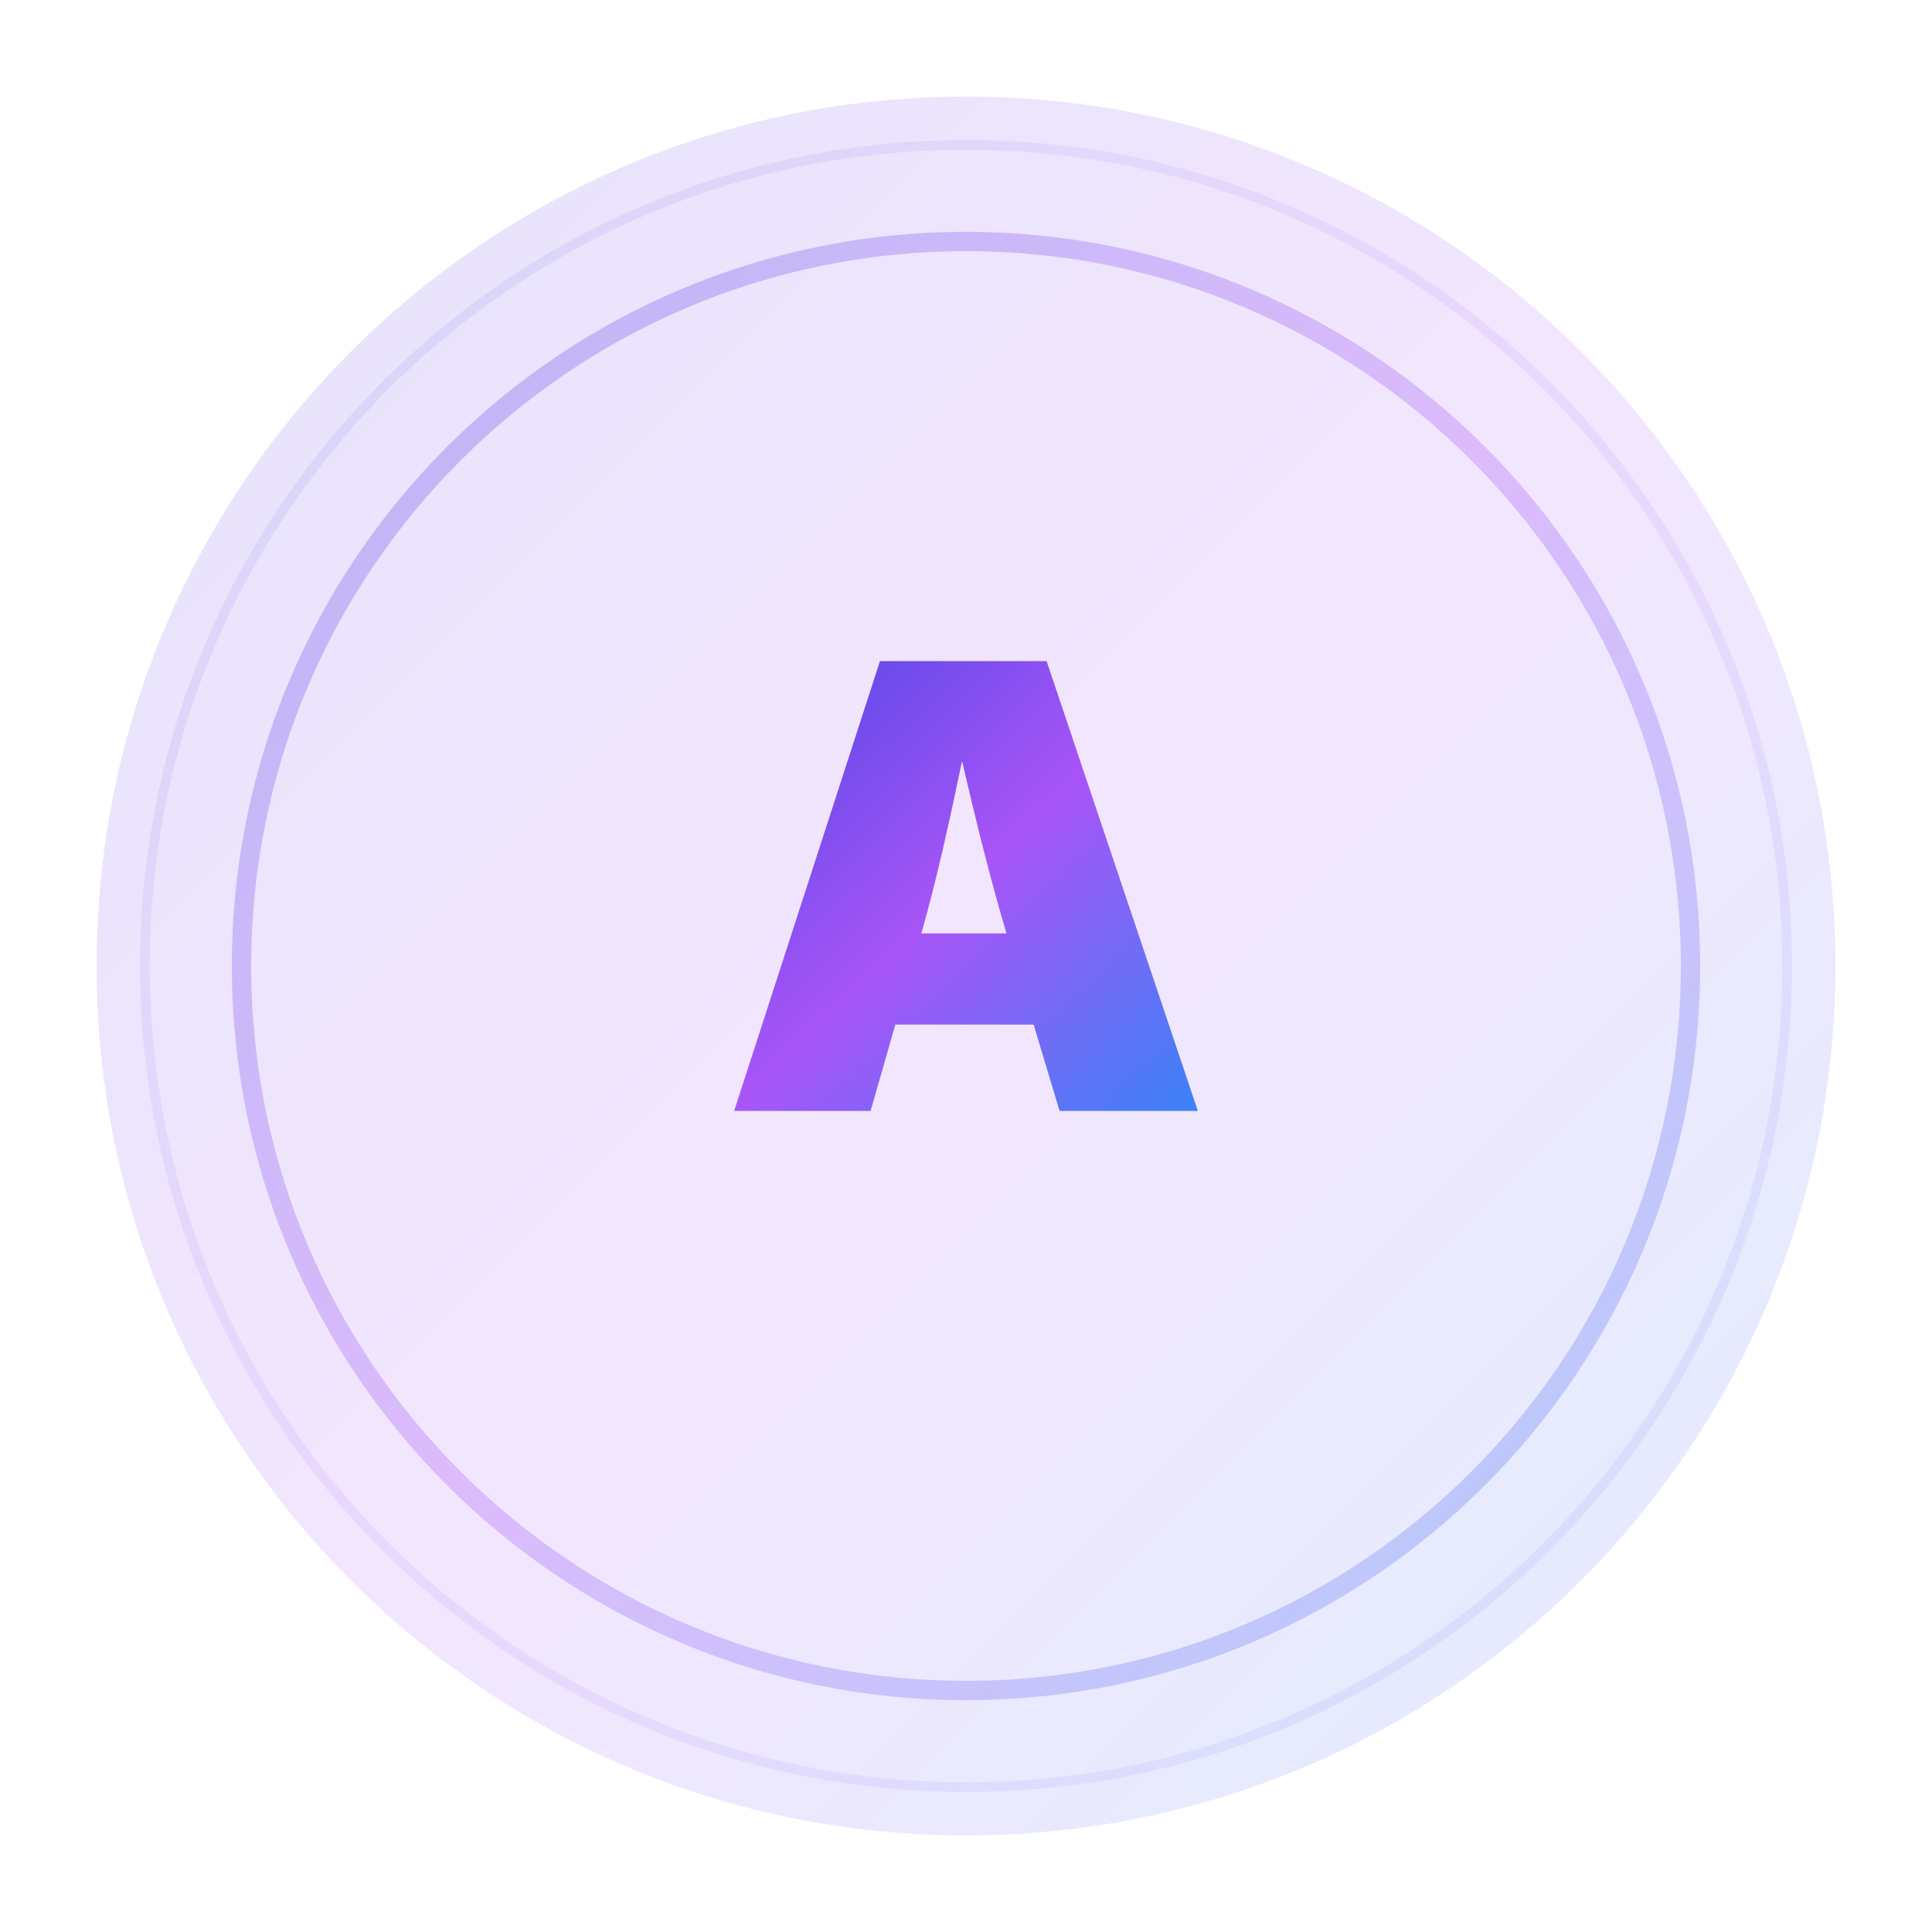
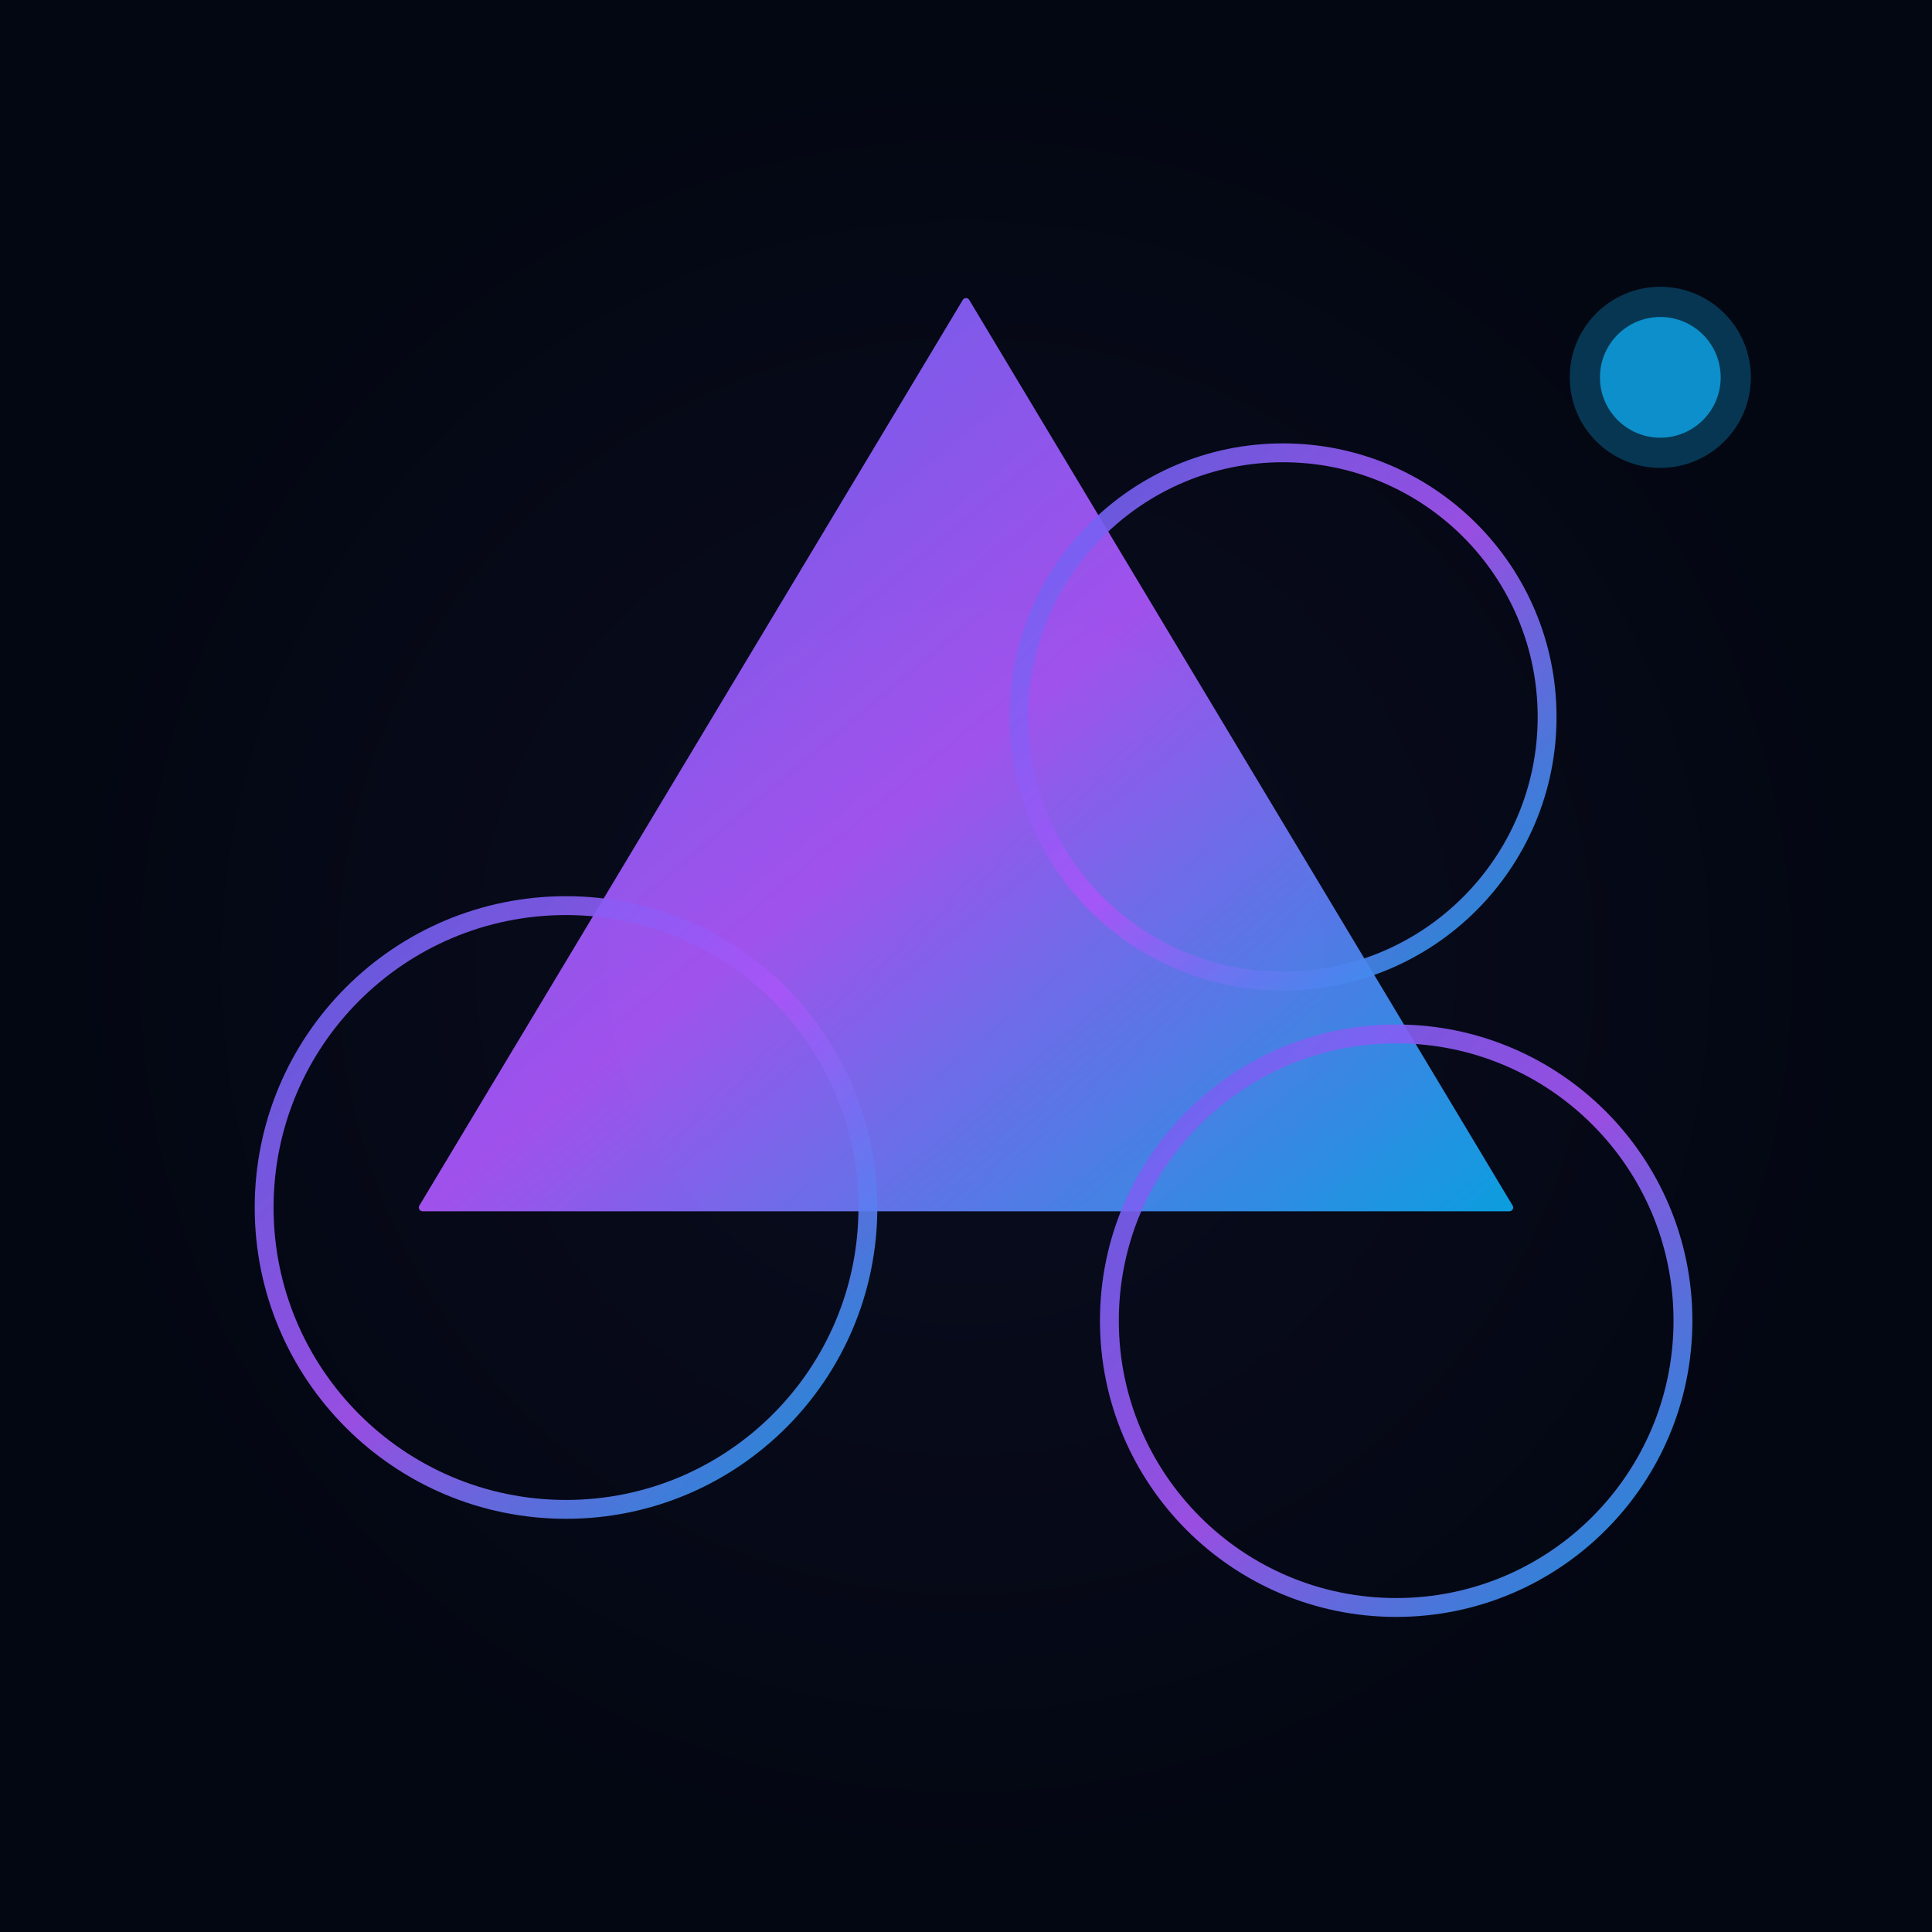
- <svg xmlns="http://www.w3.org/2000/svg" viewBox="0 0 200 200">
+ <svg xmlns="http://www.w3.org/2000/svg" viewBox="0 0 256 256">
  <defs>
-     <linearGradient id="aaltiGrad" x1="0%" y1="0%" x2="100%" y2="100%">
-       <stop offset="0%" style="stop-color:#4f46e5;stop-opacity:1" />
+     <linearGradient id="logoGradient" x1="0%" y1="0%" x2="100%" y2="100%">
+       <stop offset="0%" style="stop-color:#6366f1;stop-opacity:1" />
      <stop offset="50%" style="stop-color:#a855f7;stop-opacity:1" />
-       <stop offset="100%" style="stop-color:#3b82f6;stop-opacity:1" />
+       <stop offset="100%" style="stop-color:#0ea5e9;stop-opacity:1" />
    </linearGradient>
+     <radialGradient id="glowGradient" cx="50%" cy="50%" r="50%">
+       <stop offset="0%" style="stop-color:#6366f1;stop-opacity:0.2" />
+       <stop offset="100%" style="stop-color:#a855f7;stop-opacity:0" />
+     </radialGradient>
  </defs>
-   <circle cx="100" cy="100" r="90" fill="url(#aaltiGrad)" opacity="0.15" />
-   <circle cx="100" cy="100" r="75" fill="none" stroke="url(#aaltiGrad)" stroke-width="2" opacity="0.3" />
-   <text x="100" y="115" font-size="64" font-weight="900" text-anchor="middle" fill="url(#aaltiGrad)" font-family="Inter, sans-serif">A</text>
-   <circle cx="100" cy="100" r="85" fill="none" stroke="url(#aaltiGrad)" stroke-width="1" opacity="0.1" />
+   <rect width="256" height="256" fill="#030712" />
+   <circle cx="128" cy="128" r="120" fill="url(#glowGradient)" opacity="0.3" />
+   <polygon points="128,40 200,160 56,160" fill="url(#logoGradient)" opacity="0.95" stroke="url(#logoGradient)" stroke-width="1" stroke-linejoin="round" />
+   <circle cx="170" cy="95" r="35" fill="none" stroke="url(#logoGradient)" stroke-width="2.5" opacity="0.9" />
+   <circle cx="75" cy="160" r="40" fill="none" stroke="url(#logoGradient)" stroke-width="2.5" opacity="0.9" />
+   <circle cx="185" cy="175" r="38" fill="none" stroke="url(#logoGradient)" stroke-width="2.5" opacity="0.9" />
+   <line x1="95" y1="128" x2="155" y2="128" stroke="url(#logoGradient)" stroke-width="2" opacity="0.7" />
+   <circle cx="220" cy="50" r="12" fill="#0ea5e9" opacity="0.3" />
+   <circle cx="220" cy="50" r="8" fill="#0ea5e9" opacity="0.8" />
</svg>
